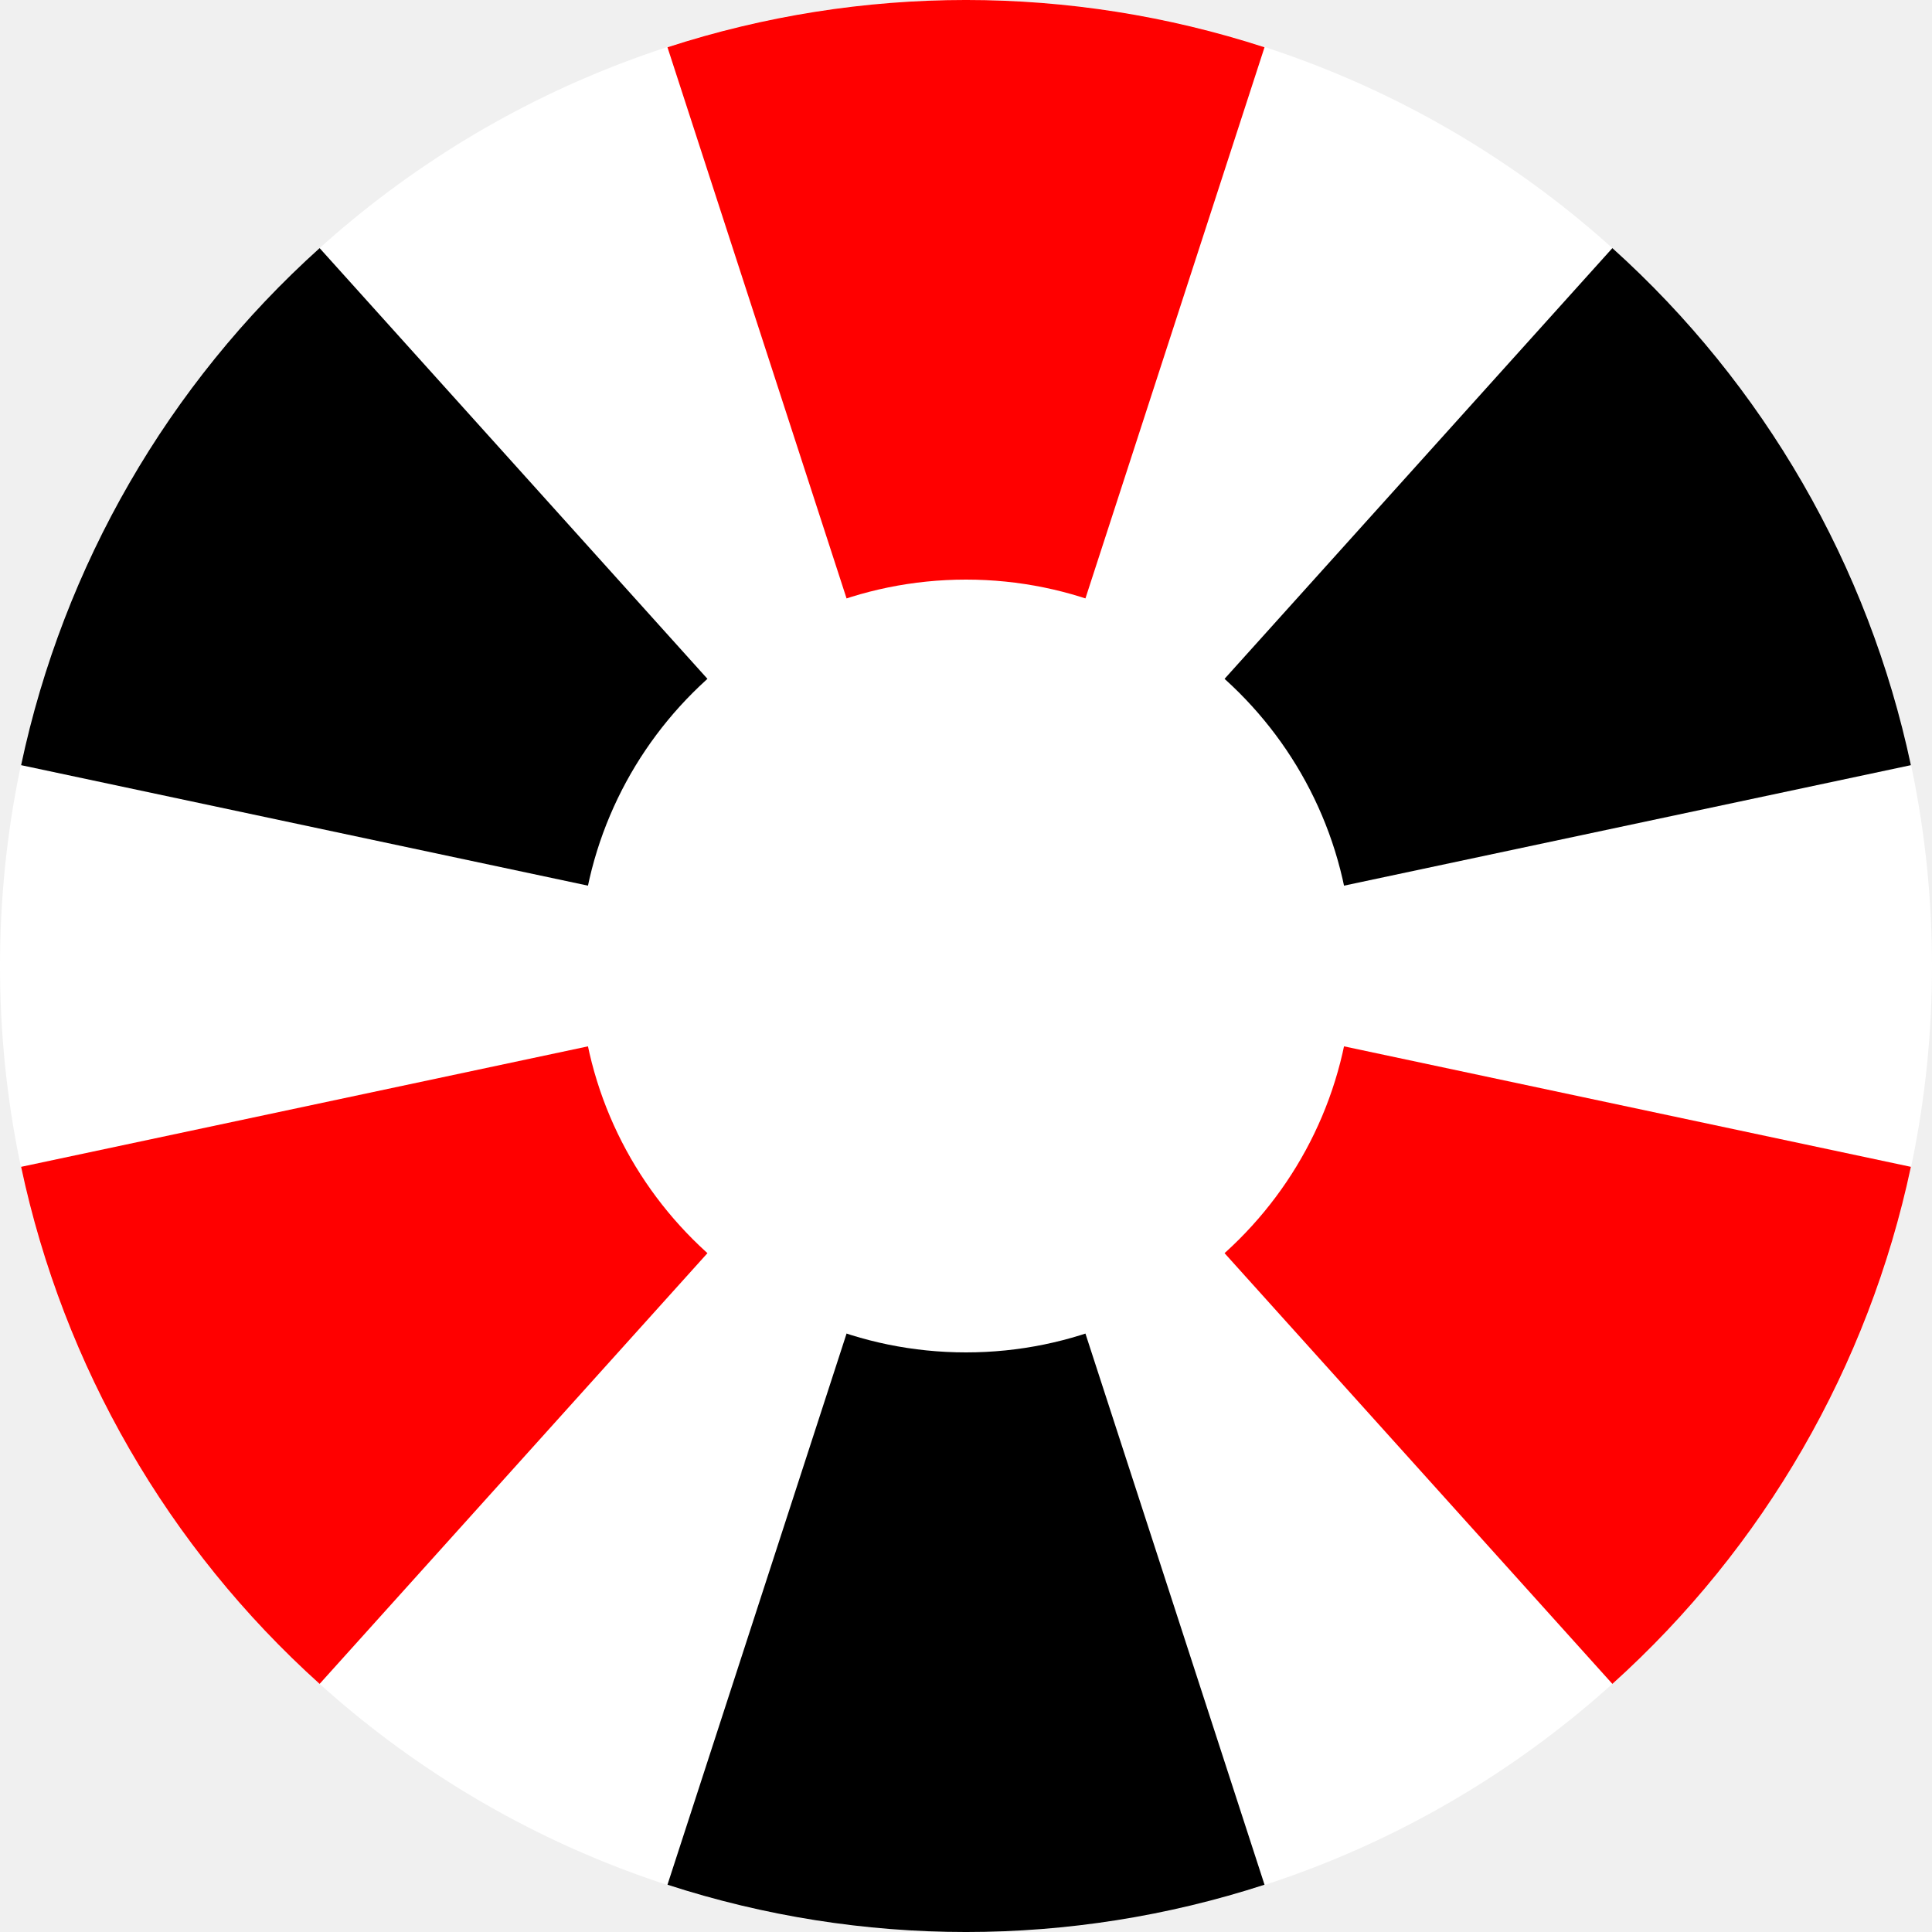
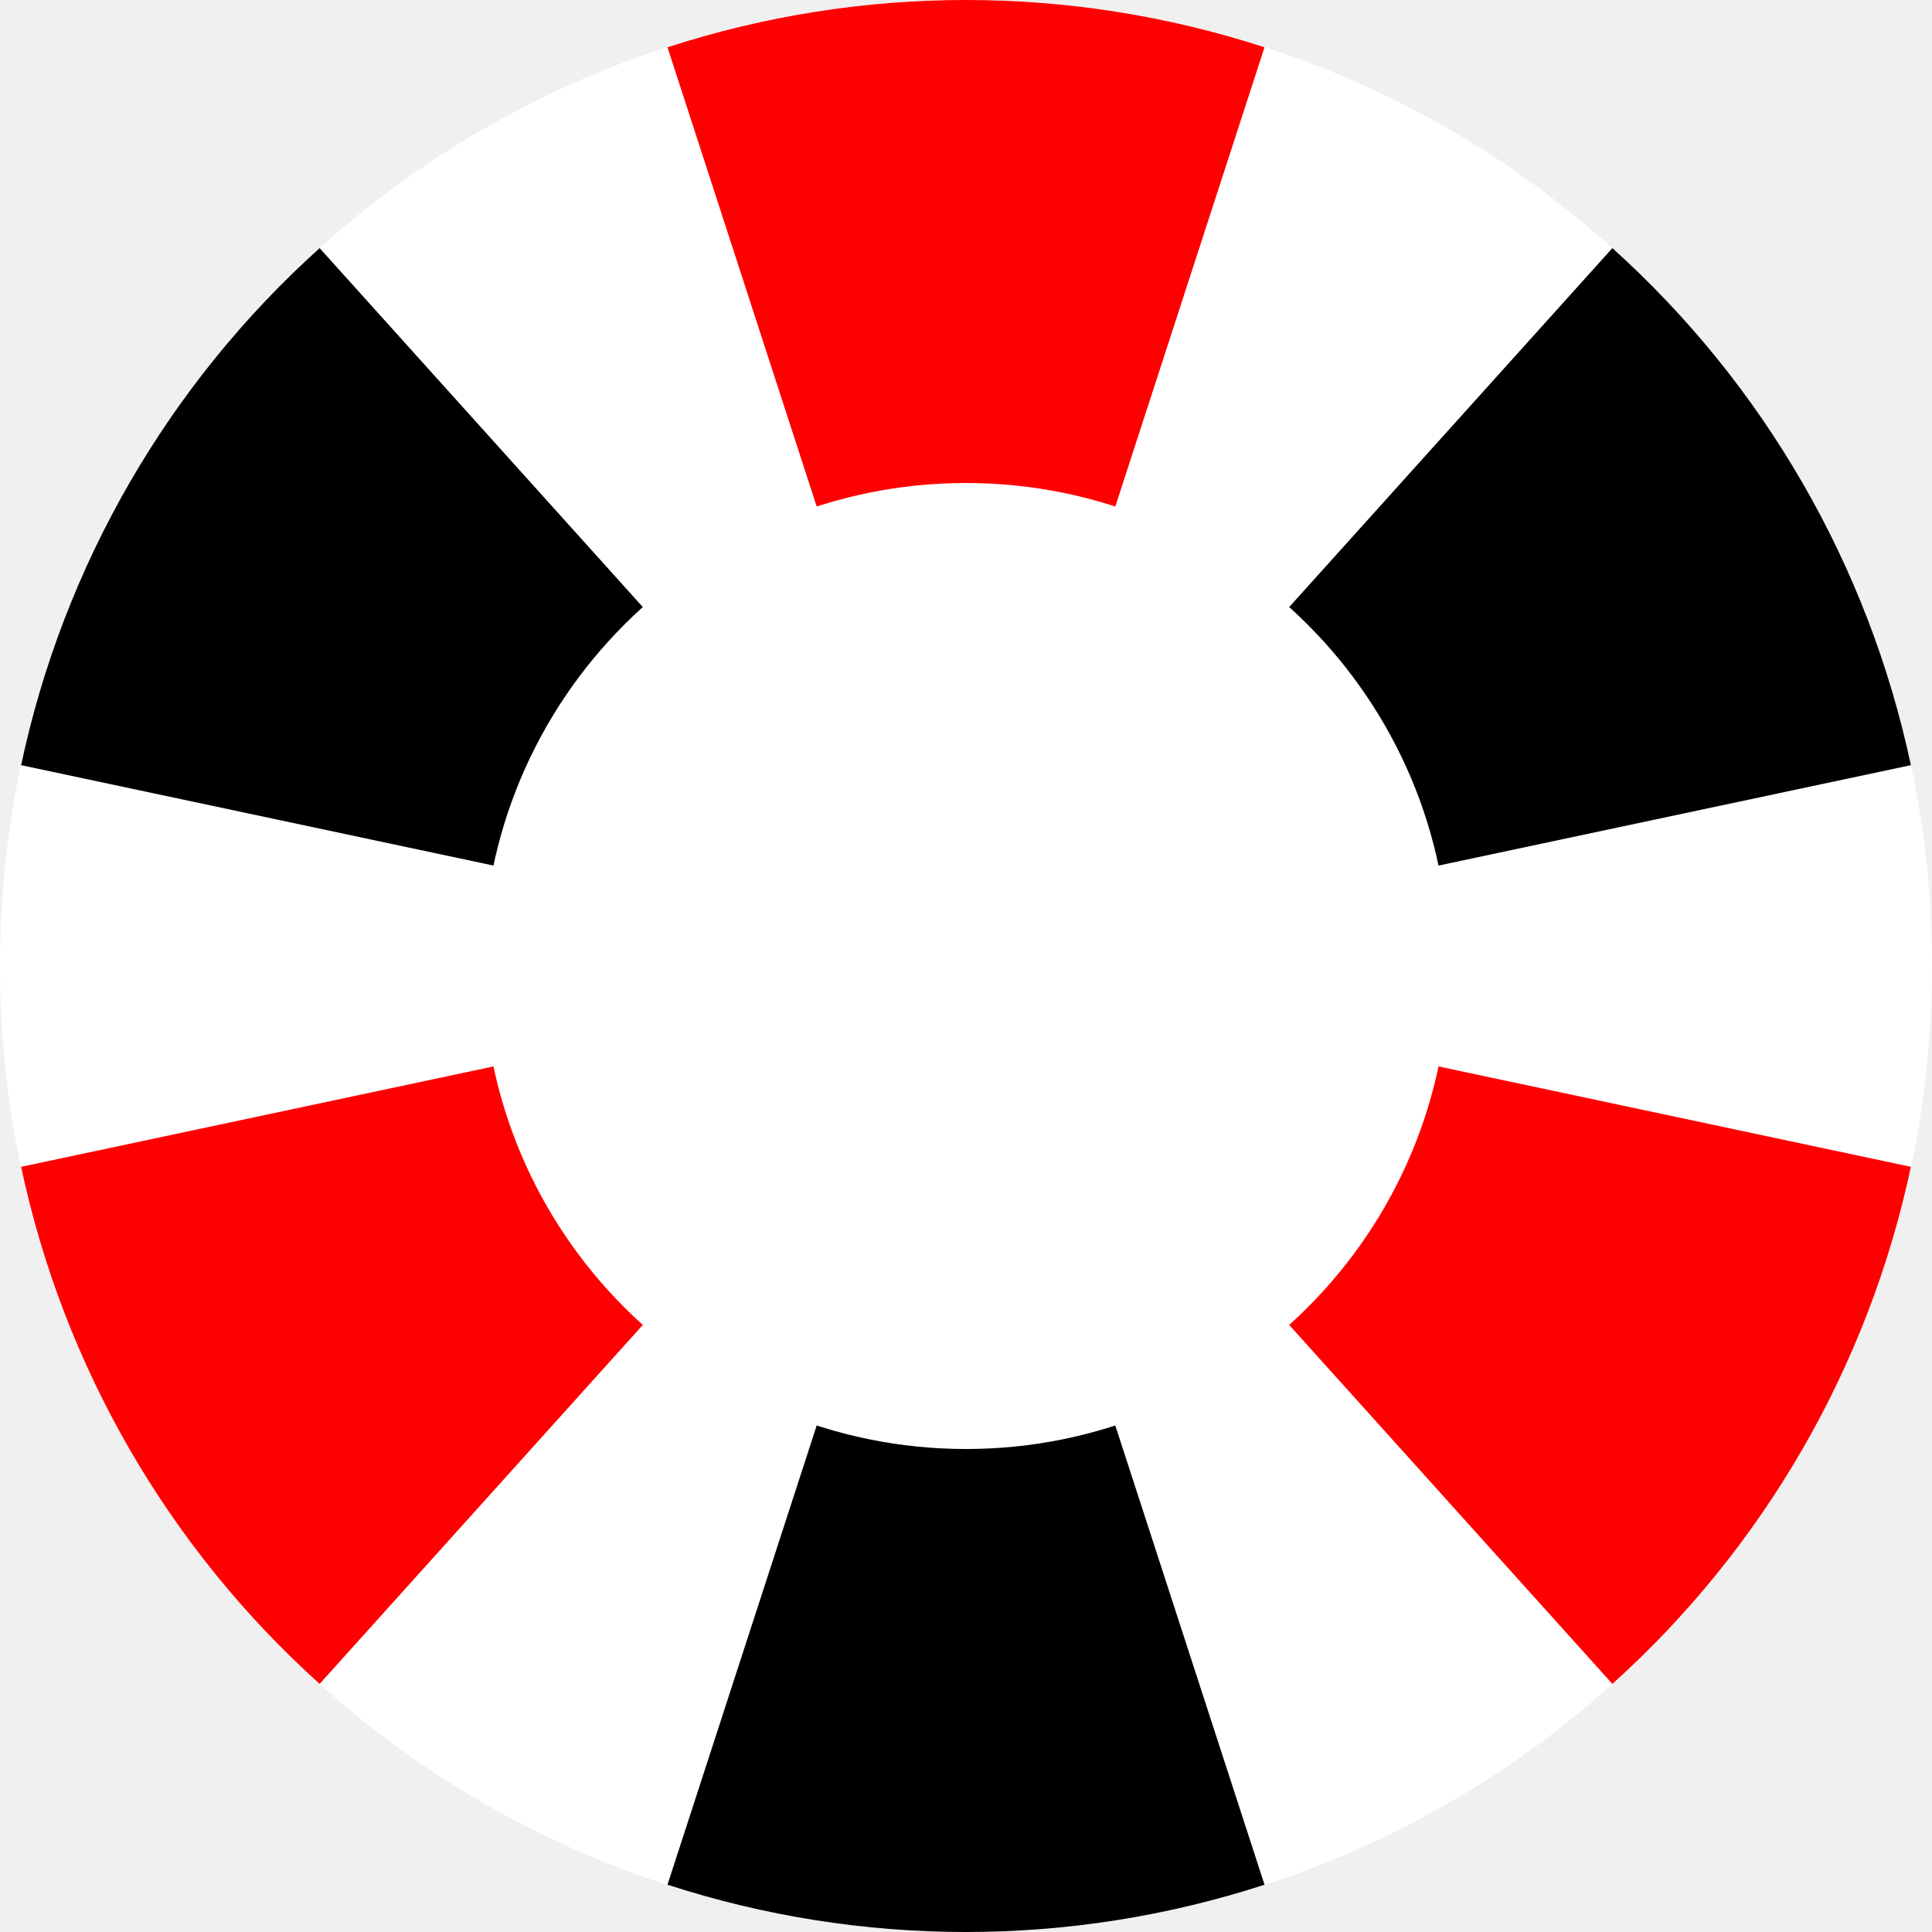
<svg xmlns="http://www.w3.org/2000/svg" fill-opacity="1" width="64" height="64" stroke-width="0">
  <defs id="xenoamess@gmail.com" />
  <g transform="translate(32.0,32.0)">
    <circle cx="0" cy="0" r="32.0" fill="#FFFFFF" />
    <path d="M 0 0 9.889 -30.434 A 32.0 32.0 0 0 0 -9.889 -30.434Z" fill="#FF0000" />
    <path d="M 0 0 -21.412 -23.781 A 32.0 32.0 0 0 0 -31.301 -6.653Z" fill="#000000" />
    <path d="M 0 0 -31.301 6.653 A 32.0 32.0 0 0 0 -21.412 23.781Z" fill="#FF0000" />
    <path d="M 0 0 -9.889 30.434 A 32.0 32.0 0 0 0 9.889 30.434Z" fill="#000000" />
    <path d="M 0 0 21.412 23.781 A 32.0 32.0 0 0 0 31.301 6.653Z" fill="#FF0000" />
    <path d="M 0 0 31.301 -6.653 A 32.0 32.0 0 0 0 21.412 -23.781Z" fill="#000000" />
-     <circle cx="0" cy="0" r="12.8" fill="#FFFFFF" />
+     <circle cx="0" cy="0" r="16.0" fill="#FFFFFF" />
  </g>
</svg>
